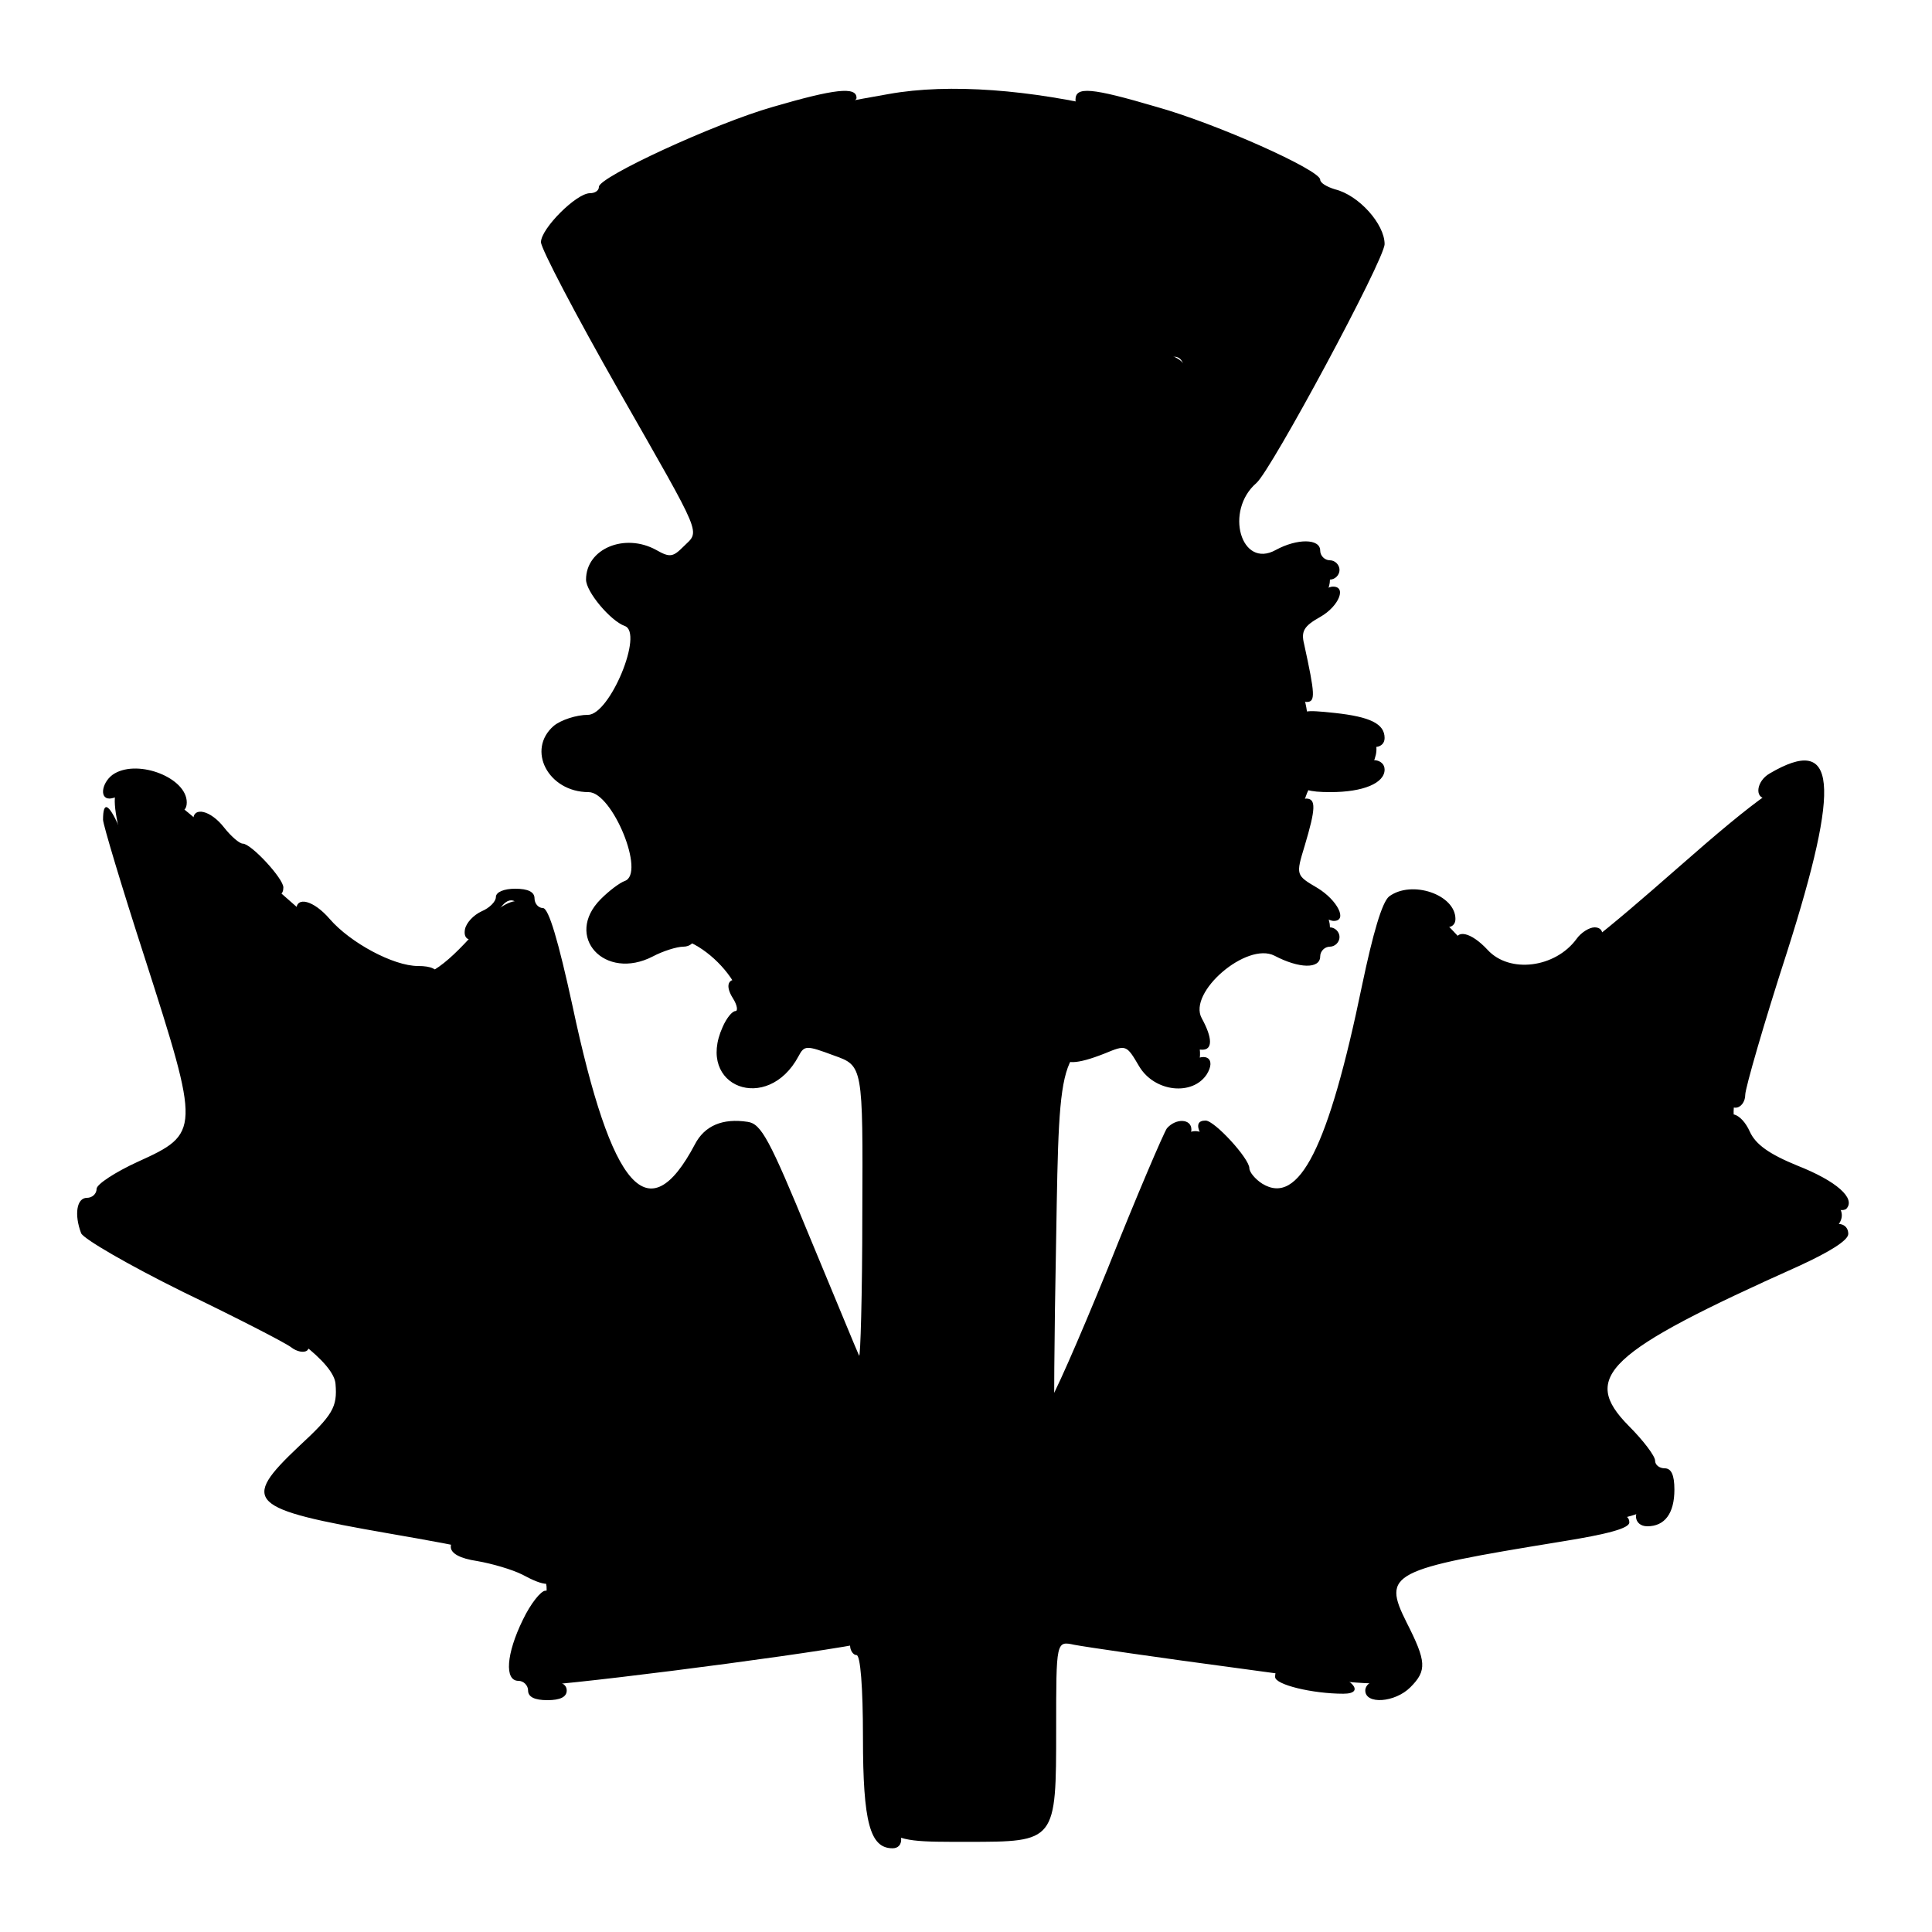
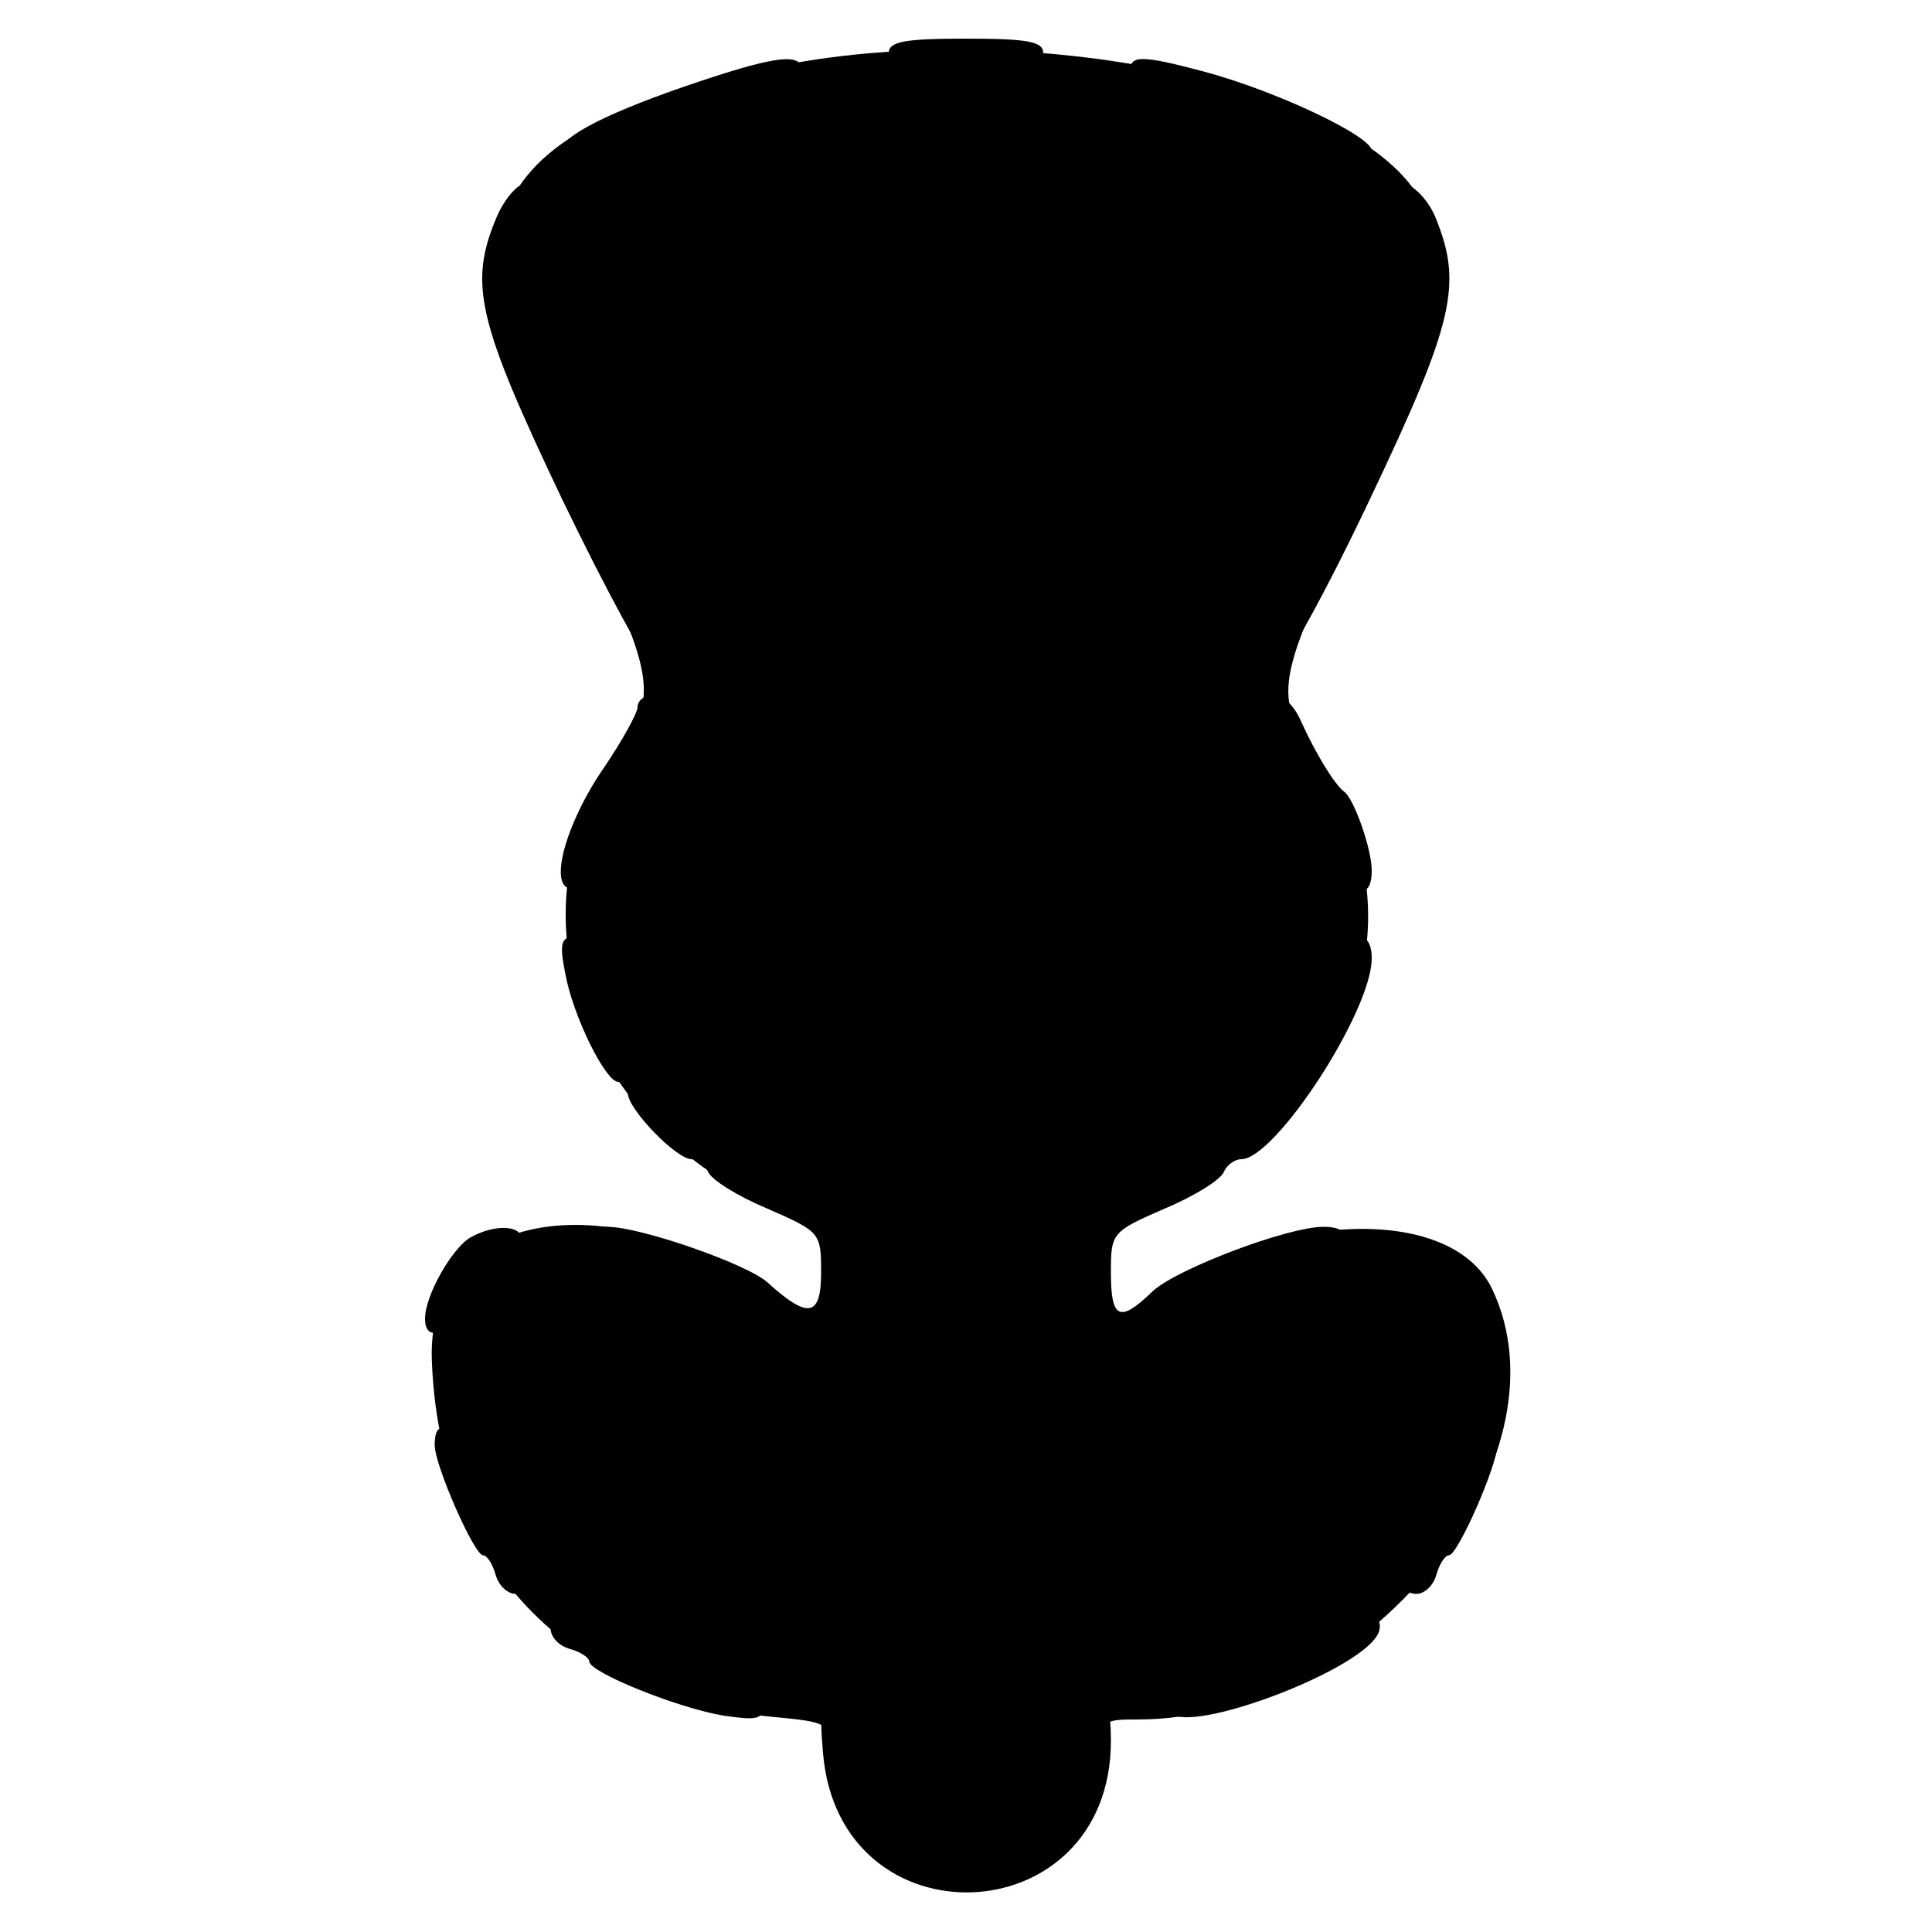
- <svg xmlns="http://www.w3.org/2000/svg" class="ti col" viewBox="0 0 300 300">
-   <path class="c-tan" transform="translate(0,300) scale(0.1,-0.1)" d="M1200 2834 c-91-26-270-109-270-124 0-6-6-10-14-10-21 0-76-55-76-76 0-10 54-113 120-229 134-235 127-218 101-244-16-16-21-17-42-5-49 27-109 2-109-46 0-19 38-64 60-72 30-10-23-138-57-138-18 0-42-8-53-17-43-37-9-103 54-103 37 0 89-127 56-138-8-3-24-15-37-28-58-58 6-128 81-89 15 8 37 15 47 15 22 0 26 28 4 36-8 3-32-4-55-17-39-22-41-22-58-5-18 18-2 39 53 71 17 10 16 15-5 85-13 41-24 81-26 88-2 7-20 12-42 12-78 0-81 57-4 62 46 3 46 3 59 63 28 121 28 120-5 134-37 15-48 39-28 60 14 13 19 12 51-5 24-13 38-15 43-8 4 6 15 13 25 17 9 3 17 13 17 22 0 8 5 15 10 15 25 0 2 52-111 250-122 212-122 212-86 245 54 50 229 132 335 158 54 13 92 27 92 35 0 18-34 14-130-14z M1670 2845 c0-8 9-15 19-15 58 0 330-109 370-148 8-7 24-20 37-29 35-23 32-33-71-214-52-91-95-171-95-177 0-7-3-12-8-12-15 0-48-73-34-78 6-2 12-9 12-15 1-35 41-61 73-48 57 23 77 25 77 7 0-9 7-16 15-16 8 0 15 7 15 15 0 8-7 15-15 15-8 0-15 7-15 15 0 19-36 19-69 1-54-30-80 61-30 104 23 20 199 347 199 371 0 31-40 76-77 85-13 4-23 10-23 15 0 15-161 87-254 113-102 30-126 32-126 11z M1288 2763 c-21-5-21-5-6-54 6-22 17-39 25-39 16 0 16 10 3 44-7 21-6 26 5 26 8 0 15 7 15 15 0 15-9 17-42 8z M1670 2755 c0-8 5-15 11-15 11 0 10-6-7-67-11-42 22-26 34 16 16 51 15 68-4 75-25 10-34 7-34-9z M1143 2723 c-28-11-14-35 16-28 29 6 30 4 47-49 16-50 55-87 41-38-3 9-11 38-18 64-14 52-43 69-86 51z M1530 2531 c0-199 0-199 31-206 22-5 34-3 40 6 13 21 11 39-6 39-8 0-15-4-15-10 0-5-4-10-10-10-6 0-10 70-10 190 0 162-2 190-15 190-13 0-15-29-15-199z M1745 2598 c-9-35-20-71-22-80-3-12 0-18 9-18 13 0 58 120 58 153 0 33-30-4-45-55z M990 2640 c0-5-7-10-15-10-34 0 1-116 44-150 4-3 15-24 25-47 11-24 23-43 28-43 4 0 8-6 8-14 0-8 6-21 13-28 6-8 23-36 37-63 29-58 72-72 78-26 5 30-47 141-65 141-19 0-16-14 13-71 14-28 23-53 20-56-3-3-13 11-22 31-10 20-21 36-26 36-4 0-8 6-8 14 0 8-6 21-13 28-7 7-19 28-26 46-8 19-19 39-25 46-43 48-77 146-51 146 8 0 15 7 15 15 0 8-7 15-15 15-8 0-15-4-15-10z M1627 2518 c-42-139-42-138-24-138 11 0 87 223 87 254 0 44-33-16-63-116z M1320 2583 c0-25 36-113 47-113 17 0 16 2-4 67-13 43-43 75-43 46z M1989 2555 c-7-19-16-35-20-35-4 0-13-16-20-35-7-19-16-35-20-35-4 0-13-16-20-35-7-19-16-35-20-35-4 0-12-15-20-32-7-18-16-35-19-38-4-3-12-14-18-25-11-18-12-17-6 8 9 38-20 36-36-3-26-64 39-85 68-22 9 20 23 43 29 50 7 7 16 24 19 38 3 13 10 24 14 24 5 0 14 16 21 35 7 19 16 35 20 35 4 0 13 16 20 35 7 19 16 35 19 35 8 0 30 46 30 60 0 25-30 6-41-25z M1230 2573 c0-33 45-153 58-153 9 0 12 6 9 18-2 9-13 45-22 80-15 51-45 88-45 55z M1692 2416 c-26-88-26-86-8-86 11 0 56 123 56 153 0 36-31-6-48-67z M1735 2390 c-19-38-40-70-45-70-6 0-10-7-10-15 0-43 41-12 79 62 46 87 47 93 26 93-8 0-30-31-50-70z M1284 2383 c4-16 9-37 12-48 2-11-3-5-13 13-31 60-56 39-26-23 17-35 35-43 62-26 19 12-4 111-26 111-11 0-14-7-9-27z M1306 2225 c-33-13-62-28-65-33-3-5-14-11-23-15-22-8-24-37-3-37 7 0 18 6 22 13 8 13 122 67 142 67 6 0 11 7 11 15 0 20-15 19-84-10z M1610 2237 c0-7 29-24 65-37 36-13 65-28 65-32 0-4 6-8 13-9 6 0 35-27 62-59 49-58 75-74 75-46 0 19-89 116-106 116-8 0-14 5-14 10 0 6-7 10-15 10-8 0-15 4-15 9 0 8-102 51-121 51-5 0-9-6-9-13z M1123 2083 c-4-10-13-24-20-31-33-34 6-171 54-189 7-3 13-11 13-18 0-17 57-65 76-65 25 0 14 24-25 55-21 17-42 39-48 50-6 11-22 41-37 66-28 49-24 90 11 112 18 11 16 37-2 37-9 0-19-8-22-17z M2017 2062 c-30-21-37-30-32-47 4-11 12-39 18-62 7-25 17-43 26-43 14 0 13 12-4 90-5 20 0 28 25 42 30 17 42 49 18 47-7-1-30-13-51-27z M1855 1940 c-17-33-33-60-37-60-15 0-8-30 7-30 8 0 15 7 15 15 0 8 4 15 10 15 10 0 60 91 60 110 0 29-29 3-55-50z M2022 1882 c2-12 15-18 43-20 22-2 44-8 50-13 14-14 35-11 35 5 0 22-22 33-78 39-47 5-53 4-50-11z M2115 1810 c-3-5-26-10-51-10-32 0-44-4-44-15 0-11 12-15 46-15 51 0 84 14 84 35 0 17-26 20-35 5z M178 1799 c-19-11-25-39-8-39 6 0 19 5 30 12 16 10 23 9 43-10 27-25 47-29 47-8 0 38-74 67-112 45z M2748 1799 c-21-12-24-39-5-39 7 0 18 5 24 11 16 16 43 4 43-19 0-10-29-111-65-224-68-216-75-248-50-248 8 0 15 9 15 20 0 10 29 111 65 222 84 264 77 338-27 277z M1614 1760 c-14-29-25-40-41-40-14 0-23-6-23-15 0-9 9-15 25-15 16 0 25 6 25 15 0 8 7 15 15 15 14 0 45 48 45 70 0 25-28 7-46-30z M1998 1701 c-10-33-15-66-12-73 6-14 70-58 85-58 22 0 6 32-25 51-34 20-34 20-20 66 17 57 18 73 2 73-7 0-21-27-30-59z M160 1727 c0-7 29-104 65-215 86-268 86-272-11-316-35-16-64-35-64-42 0-8-7-14-15-14-16 0-20-26-9-55 4-9 75-50 158-91 83-40 159-79 168-86 9-7 20-9 25-5 16 17-18 44-113 90-251 120-256 126-153 167 37 14 64 31 67 42 2 10 10 18 17 18 42 0 33 60-42 302-59 189-93 264-93 205z M300 1727 c0-14 31-47 44-47 3 0 20-16 37-35 31-35 59-46 59-23 0 14-50 68-63 68-5 0-18 11-29 25-21 27-48 33-48 12z M770 1607 c0-7-10-17-22-22-13-6-24-18-26-28-5-27 30-18 43 11 32 72 58 32 97-144 60-272 147-384 209-267 63 119 79 105 183-155 118-291 116-293 116 72 0 293 0 293-59 315-75 27-76 27-101-14-22-36-54-46-64-20-6 16 12 65 28 76 12 9 0 38-19 45-23 9-31-4-17-26 7-11 8-20 4-20-5 0-14-11-20-25-42-93 70-135 118-45 9 17 12 17 55 1 45-16 45-16 44-246 0-126-3-225-5-220-3 6-37 89-77 185-62 151-75 175-96 178-39 6-67-6-82-35-72-136-129-72-190 215-22 101-37 152-46 152-7 0-13 7-13 15 0 10-10 15-30 15-17 0-30-5-30-13z M2157 1608 c-11-9-25-57-42-138-52-252-98-343-155-308-11 7-20 18-20 24 0 15-54 74-68 74-24 0-10-28 39-80 8-9 18-24 22-33 9-23 31-31 63-23 60 15 95 92 139 301 35 166 50 192 85 150 15-19 40-20 40-2 0 38-68 61-103 35z M460 1587 c0-16 42-57 58-57 7 0 12-4 12-10 0-5 18-19 40-30 47-24 110-27 110-5 0 10-10 15-31 15-38 0-105 36-137 73-25 29-52 36-52 14z M1876 1510 c-59-60-64-140-9-140 16 0 16 18-1 49-22 40 70 119 113 97 38-20 71-21 71-1 0 8 7 15 15 15 8 0 15 7 15 15 0 8-7 15-15 15-8 0-15-7-15-15 0-21-29-19-68 5-43 26-39 28-106-40z M2448 1542 c-33-45-104-54-138-17-26 28-50 33-50 11 0-57 143-87 180-38 3 4 14 12 25 18 25 14 32 44 11 44-8 0-21-8-28-18z M1693 1392 c-24-9-43-22-43-29 0-17 22-16 65 1 34 14 34 14 54-20 24-40 83-46 105-12 14 23 0 35-24 20-30-18-39-15-61 23-23 38-34 40-96 17z M2680 1254 c0-24 19-54 35-54 8 0 15-4 15-9 0-5 21-18 48-30 26-12 55-27 64-33 9-7 20-9 25-5 15 16-15 43-76 67-44 18-65 33-74 53-13 29-37 37-37 11z M1812 1248 c-5-7-47-105-92-218-46-113-87-206-92-208-16-7-8-42 10-42 13 1 37 51 102 216 47 118 91 220 98 226 6 6 12 17 12 24 0 17-24 18-38 2z M2835 1091 c-6-5-67-34-136-66-70-31-135-64-145-74-11-9-27-20-36-24-23-8-58-66-58-95 0-25 75-112 96-112 19 0 18-49-1-56-21-8-19-34 3-34 27 0 42 20 42 57 0 23-5 33-15 33-8 0-15 5-15 12 0 7-18 31-41 54-75 76-35 114 264 248 48 22 77 40 77 50 0 17-20 21-35 7z M2435 639 c-324-58-333-64-279-170 27-54 22-79-17-79-11 0-19-7-19-15 0-22 46-19 70 5 26 26 25 40-6 101-38 76-25 82 239 125 75 12 107 21 107 30 0 16-21 16-95 3z M700 598 c0-10 14-18 41-22 23-4 54-13 70-21 35-19 49-19 49-1 0 16-62 43-120 52-32 5-40 3-40-8z M812 485 c-26-53-29-95-7-95 8 0 15-7 15-15 0-10 10-15 30-15 20 0 30 5 30 15 0 10-10 15-30 15-37 0-40 22-10 80 23 46 25 60 7 60-7 0-23-20-35-45z M1320 445 c0-8 5-15 10-15 6 0 10-49 10-128 0-132 11-172 46-172 18 0 18 24-1 40-12 10-15 40-15 151 0 139 0 139-25 139-16 0-25-6-25-15z M1980 396 c0-12 58-26 106-26 37 0 10 28-32 34-66 9-74 8-74-8z" />
-   <path class="c-amber" transform="translate(0,300) scale(0.1,-0.1)" d="M1370 2773 c-109-16-105 4-44-202 75-255 66-236 102-239 32-3 32-3 32 222 0 250 6 234-90 219z M1538 2775 c-2-3-4-103-2-223 2-217 2-217 33-220 28-3 31 0 41 40 7 24 34 117 62 207 34 112 46 167 39 174-17 17-160 35-173 22z M1116 2705 c-85-35-151-78-153-100-5-34 188-359 215-363 36-5 36 22 1 98-55 121 4 145 63 25 70-141 99-77 45 101-14 43-37 121-52 172-32 104-31 104-119 67z M1787 2723 c-3-5-12-33-20-63-8-30-32-111-52-180-53-174-53-180-21-180 22 0 31 10 61 70 59 117 117 92 63-27-32-74-32-103 1-103 19 0 221 333 221 365 0 37-235 147-253 118z M1360 2242 c-143-48-270-161-270-242 0-82 127-222 197-218 44 3 48 1 74-37 31-45 49-53 130-54 91-2 116 7 141 48 30 49 36 52 86 45 71-10 207 164 188 240-39 155-355 281-546 218z" />
-   <path class="c-green" transform="translate(0,300) scale(0.1,-0.1)" d="M1044 1803 c42-505 879-505 904 0 5 95-6 99-63 20-47-65-97-101-151-110-25-3-52-17-75-39-78-75-254-74-324 0-22 23-44 35-75 40-54 9-98 40-151 112-60 78-74 73-65-23z M290 1612 c0-4 18-62 40-127 69-202 63-292-21-342-45-27-36-38 65-88 200-97 266-193 201-289-39-58-36-61 78-80 216-35 273-69 271-163-2-64-28-60 229-27 156 20 169 31 95 79-24 15-72 49-108 75-84 62-147 80-292 87-180 9-199 68-23 68 109 0 109 1-21 127-132 129-148 137-326 163-88 13-52 70 39 61 61-6 87 8 53 29-32 20-101 136-90 150 22 26 35 17 99-65 74-96 86-99 96-25 8 65 61 119 66 66 0-3 1-59 2-123 2-134-1-130 183-289 114-98 119-98 119-13 0 53 4 68 19 80 33 24 46 1 47-85 1-128 11-147 114-218 143-99 143-108 18 204-103 259-104 261-155 218-111-93-224 28-283 303-20 94-19 93-80 50-86-61-158-38-307 97-82 74-128 102-128 77z M2585 1539 c-153-137-236-163-314-101-61 49-61 48-91-103-45-224-170-336-273-245-50 43-44 51-150-212-127-317-127-314 14-217 102 71 110 85 113 210 5 137 66 149 66 13 0-89 9-85 164 54 146 132 152 144 143 284-5 79-4 89 13 98 24 13 50-21 50-66 0-88 25-83 97 16 43 60 63 80 78 78 35-5 28-37-24-107-67-89-66-93 13-85 121 12 113-49-8-67-117-16-155-37-280-155-135-127-139-136-58-128 79 9 144-10 140-39-3-21-9-22-123-29-153-8-218-29-319-102-43-31-92-64-108-74-57-33-34-45 137-69 229-32 215-33 208 27-11 91 51 129 270 165 112 19 131 33 90 66-92 77-17 203 181 299 109 54 123 69 82 88-90 41-100 130-37 325 61 191 58 194-74 76z M1440 785 c0-565 0-565 60-565 60 0 60 0 60 565 0 565 0 565-60 565-60 0-60 0-60-565z" />
-   <path class="c-ink" transform="translate(0,300) scale(0.1,-0.1)" d="M1380 2854 c-119-21-154-29-227-54-130-44-293-143-293-177 0-9 54-110 120-225 137-239 128-214 91-258-28-34-28-34-54-17-44 29-87 17-87-24 0-17 37-53 63-62 8-2 7-20-6-63-9-32-18-68-19-79-3-16-13-21-47-25-85-10-83-72 3-78 41-3 46-6 46-27 0-14 9-48 20-77 19-48 19-54 4-63-62-38-78-67-52-93 17-17 43-15 79 7 50 30 157-76 127-127-28-45-18-82 21-82 23 0 34 8 51 36 16 25 27 33 39 29 9-4 35-14 59-22 42-15 42-15 42-306 0-292 0-292-92-64-111 275-122 286-189 186-55-80-100-72-145 24-21 46-34 96-88 332-15 68-49 74-98 19-103-117-127-114-299 38-193 170-218 190-240 186-46-7-44-24 30-261 92-296 92-301-36-358-59-26-64-31-61-56 3-30 3-30 198-123 104-49 179-107 181-139 3-36-4-48-57-97-91-86-79-97 139-135 254-44 270-54 228-138-25-48-27-89-5-98 13-5 400 44 507 64 27 6 27 6 27-135 0-175-2-172 142-172 138 0 138 0 138 176 0 136 0 136 28 130 15-3 131-20 259-37 284-39 293-37 237 72-42 85-28 94 211 134 238 39 250 51 150 146-60 57-63 65-40 109 21 41 90 85 234 150 173 78 180 98 58 157-110 53-110 65-19 353 102 319 86 332-152 123-227-199-249-207-336-113-90 97-105 88-140-85-56-278-123-382-189-295-98 130-99 129-210-152-88-222-89-224-93-217-2 2-1 131 2 287 5 300 4 297 117 322 0 0 10-16 22-35 42-71 112-34 73 38-32 59 69 171 124 137 40-25 70-25 84 0 14 27-1 55-41 75-17 9-28 22-26 28 3 7 13 42 23 80 18 67 18 67 61 67 36 0 45 4 55 25 16 36-4 55-58 55-37 0-44 3-44 19 0 11-9 47-19 80-19 61-19 61 10 76 38 20 53 49 39 75-13 24-40 26-82 4-28-14-31-14-43 3-7 10-20 27-28 37-13 17-3 38 110 236 139 243 137 232 52 289-184 123-500 199-689 165z m70-298 c0-207-1-214-21-219-11-3-22 0-24 6-3 7-27 89-55 182-28 94-54 182-59 197-9 26-8 28 32 36 130 30 127 35 127-202z m208 205 c23-5 45-11 48-14 4-4-111-405-119-413-1-2-13-1-25 3-22 5-22 7-22 219 0 238-5 229 118 205z m-396-245 c56-194 59-215 27-216-3 0-21 33-40 73-28 60-38 73-61 75-50 6-56-30-18-109 32-64 35-106 8-97-7 3-59 85-115 184-119 207-121 182 22 254 118 59 109 67 177-164z m667 153 c56-27 101-55 101-61 0-16-200-368-209-368-28 0-28 26 0 82 32 63 35 104 8 121-28 17-47 1-84-73-35-69-47-81-61-59-12 21 109 409 128 409 9 0 62-23 117-51z m-286-440 c165-55 281-184 242-269-51-114-118-175-180-166-40 7-45 5-61-21-44-70-50-73-145-73-96 0-81-8-155 83-12 15-23 17-60 11-80-12-214 168-178 237 89 172 339 264 537 198z m-492-471 c39-38 56-48 95-54 36-5 56-15 79-39 71-76 265-77 344-1 23 21 50 36 74 39 56 9 100 41 153 110 46 62 46 62 42-8-24-414-662-513-848-132-44 91-54 219-13 167 15-19 48-56 74-82z m-743-233 c151-136 235-162 325-99 45 32 45 32 62-50 60-280 184-402 305-300 17 15 32 25 34 23 6-6 196-482 193-485-1-1-42 26-92 59-103 71-113 90-114 218-1 88-14 110-56 91-25-12-42-77-33-127 7-35 7-35-96 54-184 160-181 154-182 292 0 93-4 123-15 130-38 24-60 2-73-72-12-63-12-63-75 18-70 91-85 101-112 77-29-26-24-43 35-120 53-72 53-72-5-67-62 6-89-5-89-36 0-31 17-42 81-51 140-20 164-33 284-149 60-58 111-108 112-111 2-3-35-5-81-6-88 0-116-11-116-44 0-32 25-40 141-44 141-5 204-23 289-86 36-26 84-60 108-75 59-39 58-40-90-58-73-10-151-20-173-23-40-6-40-6-40 49 0 94-56 127-270 163-120 20-111 14-80 59 71 106 3 210-202 311-95 46-95 46-65 66 87 55 93 155 23 361-22 64-37 117-33 117 4-1 49-38 100-85z m2241-51 c-66-203-58-289 33-344 29-17 29-17-78-69-201-99-278-231-184-316 31-28 26-31-87-50-217-35-278-72-271-165 1-27-1-50-6-50-18 0-321 42-335 46-15 5 160 133 218 160 57 26 170 45 251 43 88-3 100 2 100 41 0 36-53 54-142 48-57-4-57-4 55 103 123 119 164 142 284 159 125 17 132 97 8 87-65-5-65-5-34 37 84 112 91 134 48 157-27 14-40 4-104-84-61-84-75-87-75-16 0 54-30 87-64 71-27-12-27-12-20-99 10-141 5-152-142-285-152-137-144-134-144-55 0 146-84 132-86-14-3-121-11-137-114-208-50-34-90-59-90-54 0 4 44 117 97 250 97 242 97 242 130 212 111-97 247 17 293 246 28 142 26 139 71 103 83-67 178-38 334 101 109 97 104 101 54-55z m-1099-689 c0-555 0-555-50-555-50 0-50 0-50 555 0 555 0 555 50 555 50 0 50 0 50-555z" />
+ <svg xmlns="http://www.w3.org/2000/svg" class="ti col" viewBox="0 0 200 200">
+   <path class="c-tan" transform="translate(0,200) scale(0.1,-0.1)" d="M920 1945 c0-12 16-15 80-15 64 0 80 3 80 15 0 12-16 15-80 15-64 0-80-3-80-15z M725 1916 c-93-31-145-57-145-73 0-19 11-17 81 17 35 16 87 35 116 41 32 7 53 18 53 26 0 18-24 16-105-11z M1170 1927 c0-8 21-19 53-26 29-6 81-25 116-41 71-34 81-36 81-16 0 15-99 62-174 82-64 17-76 17-76 1z M514 1775 c-29-69-20-107 68-292 46-95 88-173 95-173 22 0 16 17-67 189-84 174-96 225-65 267 19 25 19 44-1 44-8 0-22-16-30-35z M1440 1798 c0-7 7-22 15-32 32-42 19-94-65-269-83-174-88-187-67-187 7 0 50 78 95 173 88 185 96 223 68 292-14 33-46 49-46 23z M1292 1761 c-15-49-15-51 2-51 7 0 16 9 19 20 5 20 47 29 47 10 0-5 7-10 15-10 31 0 12 35-32 58-33 18-39 15-51-27z M625 1765 c-28-29-33-55-10-55 8 0 15 4 15 9 0 12 29 41 40 41 5 0 14-17 21-37 18-54 59-88 59-48 0 8-4 15-10 15-5 0-15 18-21 40-7 22-18 40-26 40-7 0-13 5-13 10 0 18-29 10-55-15z M1284 1495 c-47-99-64-123-64-90 0 8-7 15-15 15-10 0-15-10-15-30 0-27 3-30 30-30 19 0 30 5 30 14 0 8 4 16 9 18 10 3 101 182 101 198 0 37-34-5-76-95z M670 1530 c0-43 82-170 110-170 27 0 30 3 30 30 0 33-26 43-32 13-3-12-19 10-43 60-34 67-65 99-65 67z M660 1268 c0-6-16-35-35-63-40-58-58-125-33-125 9 0 18 13 21 30 4 16 22 53 42 81 37 54 45 89 20 89-8 0-15-5-15-12z M1310 1263 c0-22 36-83 49-83 5 0 15-22 22-50 12-49 39-70 39-31 0 22-18 73-28 81-11 8-31 42-45 73-13 30-37 37-37 10z M585 993 c8-45 42-113 55-113 6 0 10-5 10-12 0-16 50-68 66-68 6 0 14-6 17-13 3-8 30-25 61-38 55-24 56-25 56-66 0-46-13-49-55-11-20 19-132 58-166 58-37 0-20-27 21-34 53-8 150-55 173-83 39-48 57-31 57 52 0 60-3 75-15 75-8 0-15 3-15 8 0 4-25 20-55 36-91 47-185 163-185 228 0 10-7 18-16 18-13 0-15-7-9-37z M1386 998 c-14-73-94-169-179-213-31-17-57-33-57-37 0-5-7-8-15-8-12 0-15-15-15-75 0-80 19-101 52-57 19 26 128 80 176 88 43 7 61 34 22 34-37 0-150-43-176-66-35-34-44-30-44 19 0 41 1 42 56 66 31 13 58 30 61 38 3 7 11 13 18 13 35 0 135 153 135 208 0 34-27 26-34-10z M487 719 c-19-11-47-60-47-84 0-26 24-16 40 18 8 17 25 36 38 42 12 5 22 15 22 22 0 15-28 16-53 2z M450 504 c0-21 41-114 50-114 4 0 10-9 13-20 3-11 12-20 21-20 19 0 21 29 3 36-7 2-24 34-38 69-22 60-49 87-49 49z M1501 455 c-14-35-31-67-38-69-18-7-16-36 3-36 9 0 18 9 21 20 3 11 9 20 13 20 9 0 50 93 50 114 0 38-27 11-49-49z M570 314 c0-9 9-18 20-21 11-3 20-9 20-13 0-11 91-48 139-56 34-5 41-4 41 10 0 10-8 16-21 16-30 0-152 50-162 66-11 19-37 17-37-2z M1395 320 c-11-18-102-59-144-66-27-4-41-12-41-22 0-37 211 41 218 81 4 18-22 24-33 7z M852 185 c17-200 298-188 298 13 0 31-4 42-15 42-11 0-15-12-15-45 0-38-6-52-34-83-75-81-206-29-206 83 0 35-4 45-16 45-14 0-16-9-12-55z" />
+   <path class="c-coral" transform="translate(0,200) scale(0.1,-0.1)" d="M905 1854 c-76-12-135-26-135-33 0-4 6-29 14-55 16-54 13-72-15-81-28-9-44 8-59 60-13 47-23 52-63 34-67-30-61-81 28-259 72-143 76-150 105-150 36 0 35-5 9 110-22 97-18 120 23 120 24 0 40-37 63-147 18-83 18-83 51-83 34 0 34 0 34 113 0 101 2 116 20 132 42 38 60 0 60-132 0-113 0-113 33-113 34 0 34 0 56 97 26 112 35 133 60 133 40 0 44-24 22-120-26-115-27-110 12-109 31 0 33 3 105 152 87 183 91 220 25 255-38 21-50 14-63-33-15-52-31-69-59-60-28 9-31 27-15 81 8 26 14 51 14 55 0 20-245 45-325 33z" />
+   <path class="c-green" transform="translate(0,200) scale(0.1,-0.1)" d="M760 1270 c0-25-23-73-59-120-80-106 52-340 192-340 51 0 52-6 57-347 5-318 5-318 48-321 61-5 62 2 62 349 0 299 0 299 28 310 173 69 236 136 236 254 0 53-4 66-36 113-21 29-40 69-44 88-8 43-484 57-484 14z M535 630 c-41-66 58-247 157-290 158-68 213-24 157 124-42 113-272 234-314 166z M1335 626 c-129-41-205-141-205-268 0-115 248-25 309 113 59 134 19 195-104 155z" />
+   <path class="c-ink" transform="translate(0,200) scale(0.1,-0.1)" d="M798 1930 c-303-64-350-164-209-448 92-185 95-200 46-271-110-160-29-379 170-462 55-23 55-23 55-76 0-54 0-54-32-30-184 138-386 111-381-50 7-210 139-350 350-370 63-6 63-6 63-42 0-84 62-135 154-129 79 6 126 52 126 123 0 45 0 45 38 45 234 0 453 268 366 447-44 88-230 79-363-17-41-30-41-30-41 20 0 50 0 50 61 81 203 102 274 301 163 461-47 69-45 82 46 267 94 190 104 251 55 323-79 116-417 181-667 128z m321-101 c83-14 87-18 71-73-17-61 3-96 54-96 39 0 48 9 65 68 14 49 46 44 65-10 10-27-132-338-154-338-7 0-10 6-7 13 48 127 41 227-17 227-50 0-59-14-85-133-33-150-50-145-53 15-5 222-111 222-116 0-3-158-19-164-52-19-30 133-32 137-81 137-67 0-72-46-23-222 18-64-29 6-93 139-81 168-84 189-36 220 20 14 22 12 38-36 9-27 23-52 31-55 64-25 104 18 84 90-8 26-9 49-4 54 26 25 212 36 313 19z m105-593 c4-19 23-58 43-88 79-114-37-318-180-318-48 0-49-7-48-321 2-317-2-353-42-347-22 3-22 3-27 321-5 341-6 347-57 347-130 0-261 207-191 301 35 46 58 94 58 119 0 43 436 29 444-14z m-572-632 c145-41 284-289 152-270-130 17-220 100-243 222-14 72-8 75 91 48z m790-29 c-11-126-109-223-247-242-98-13-21 188 95 248 99 51 156 49 152-6z" />
</svg>
